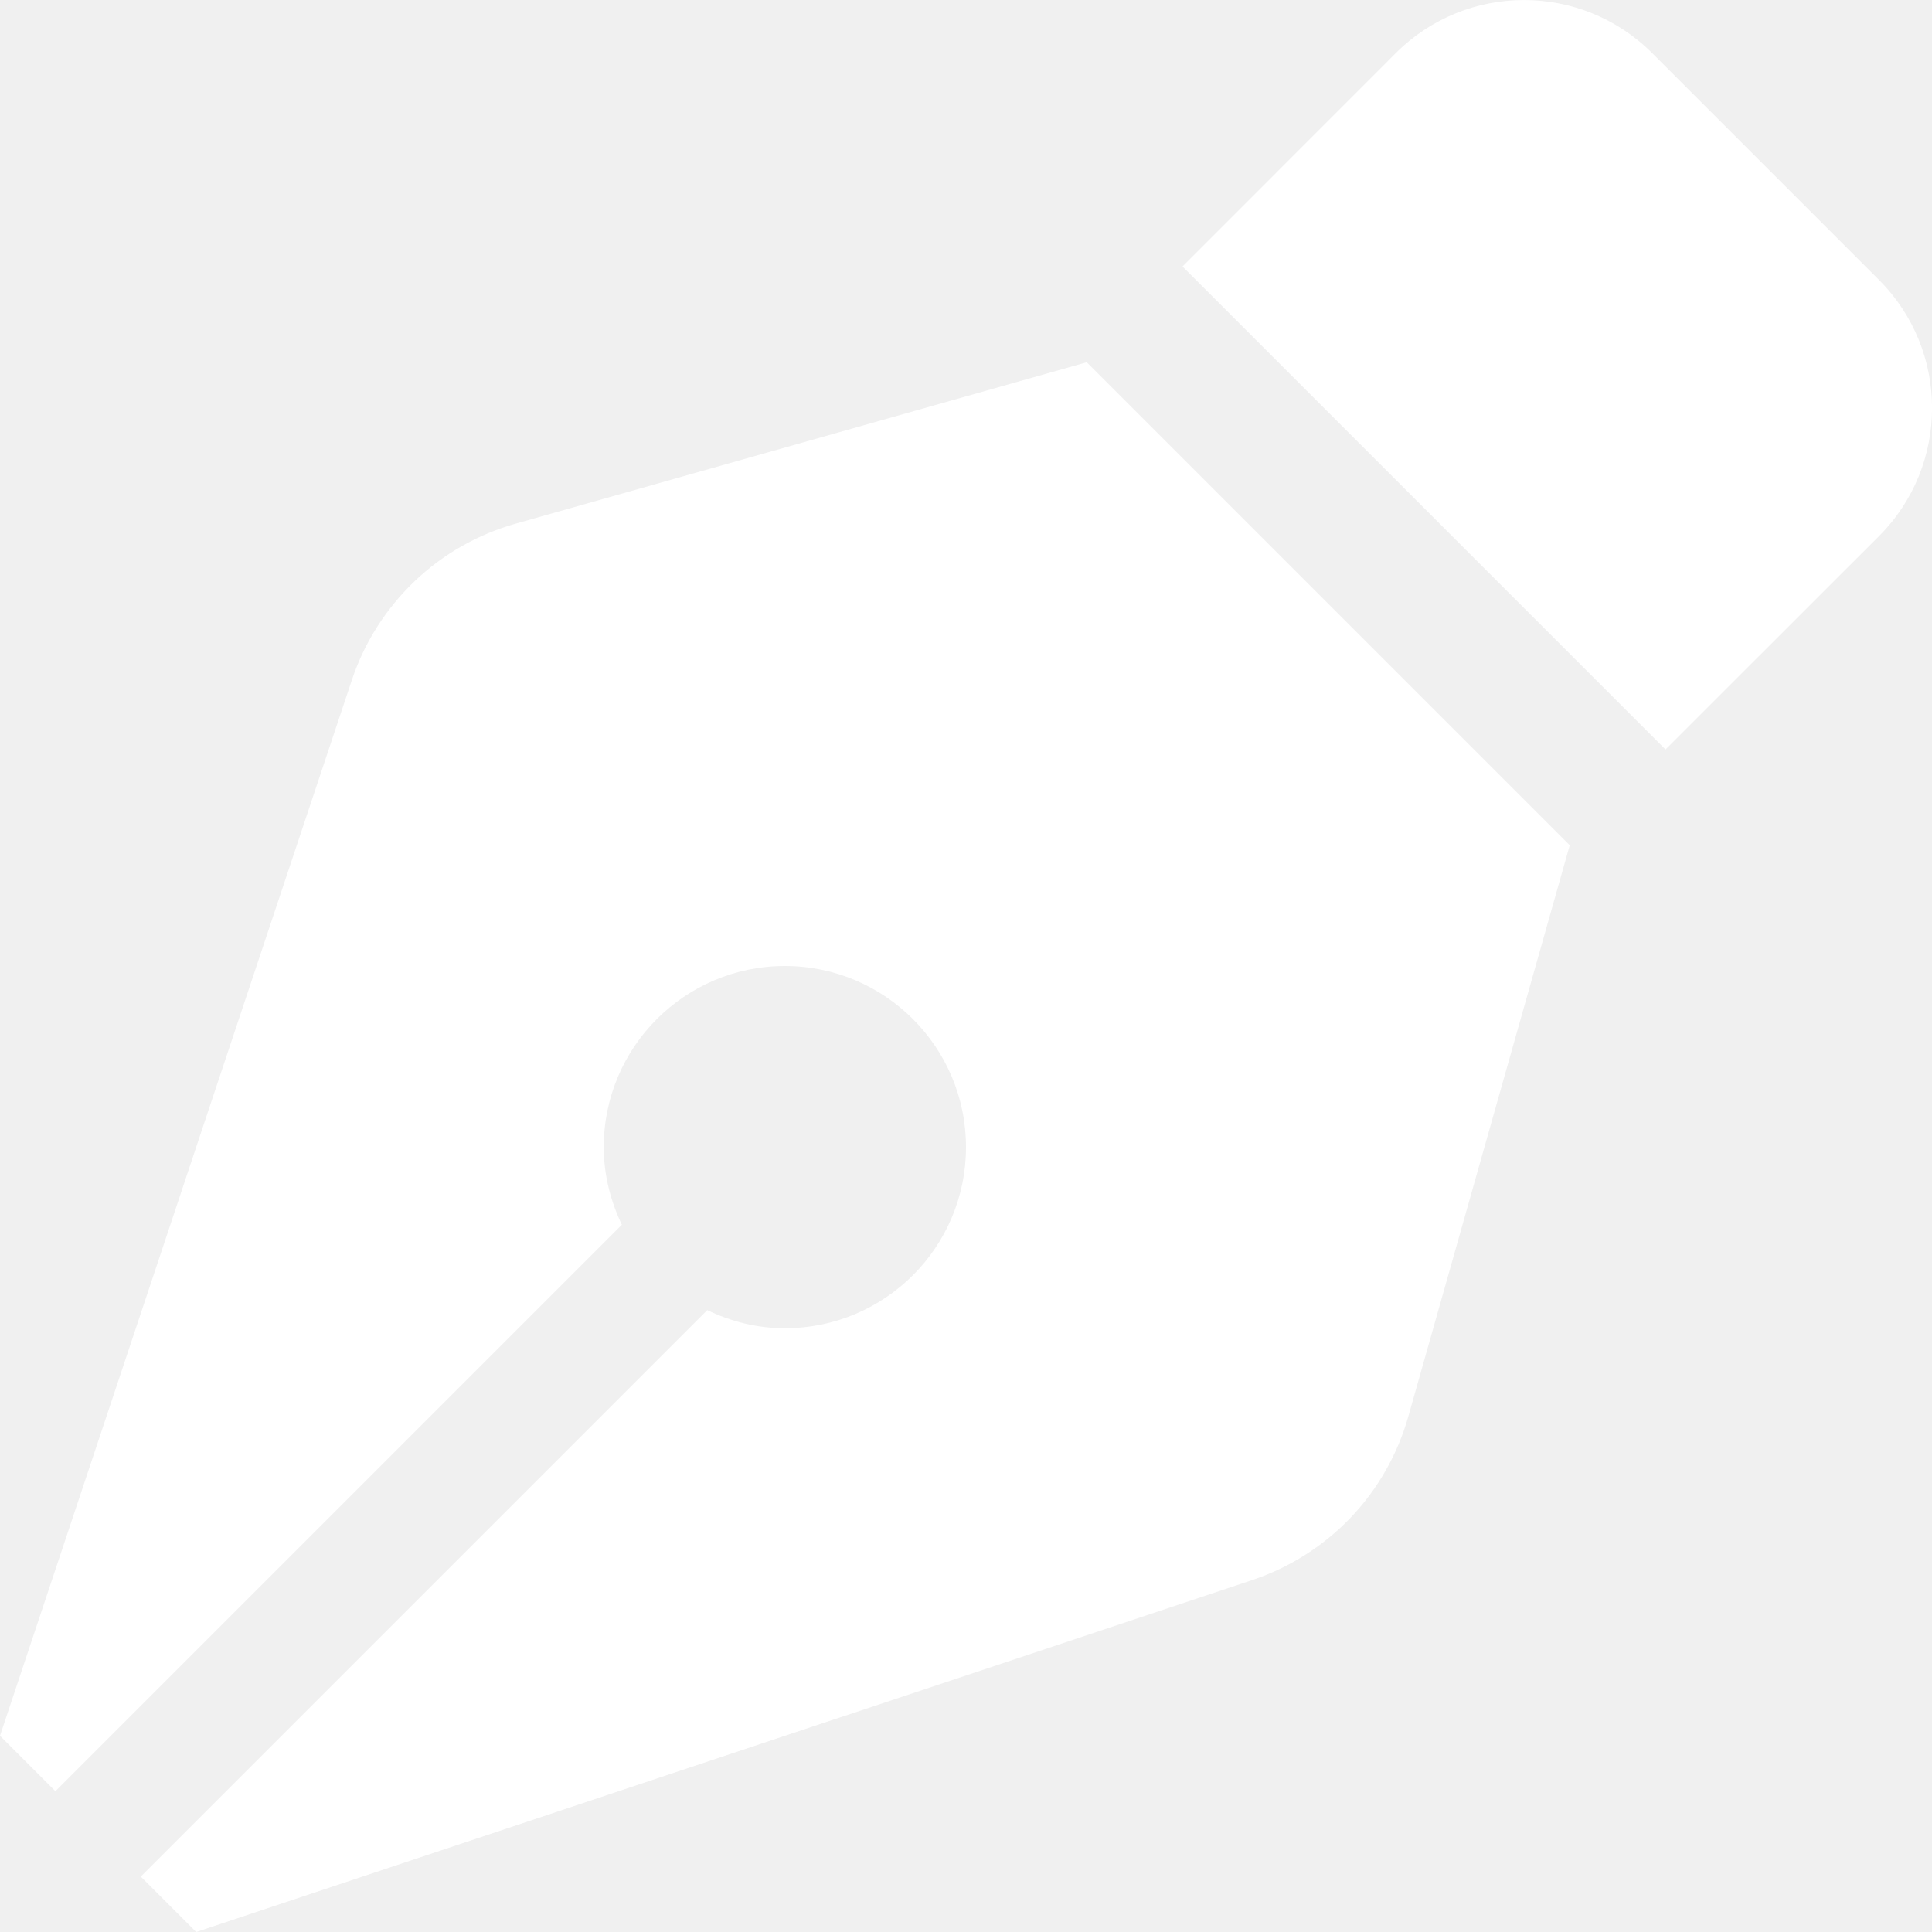
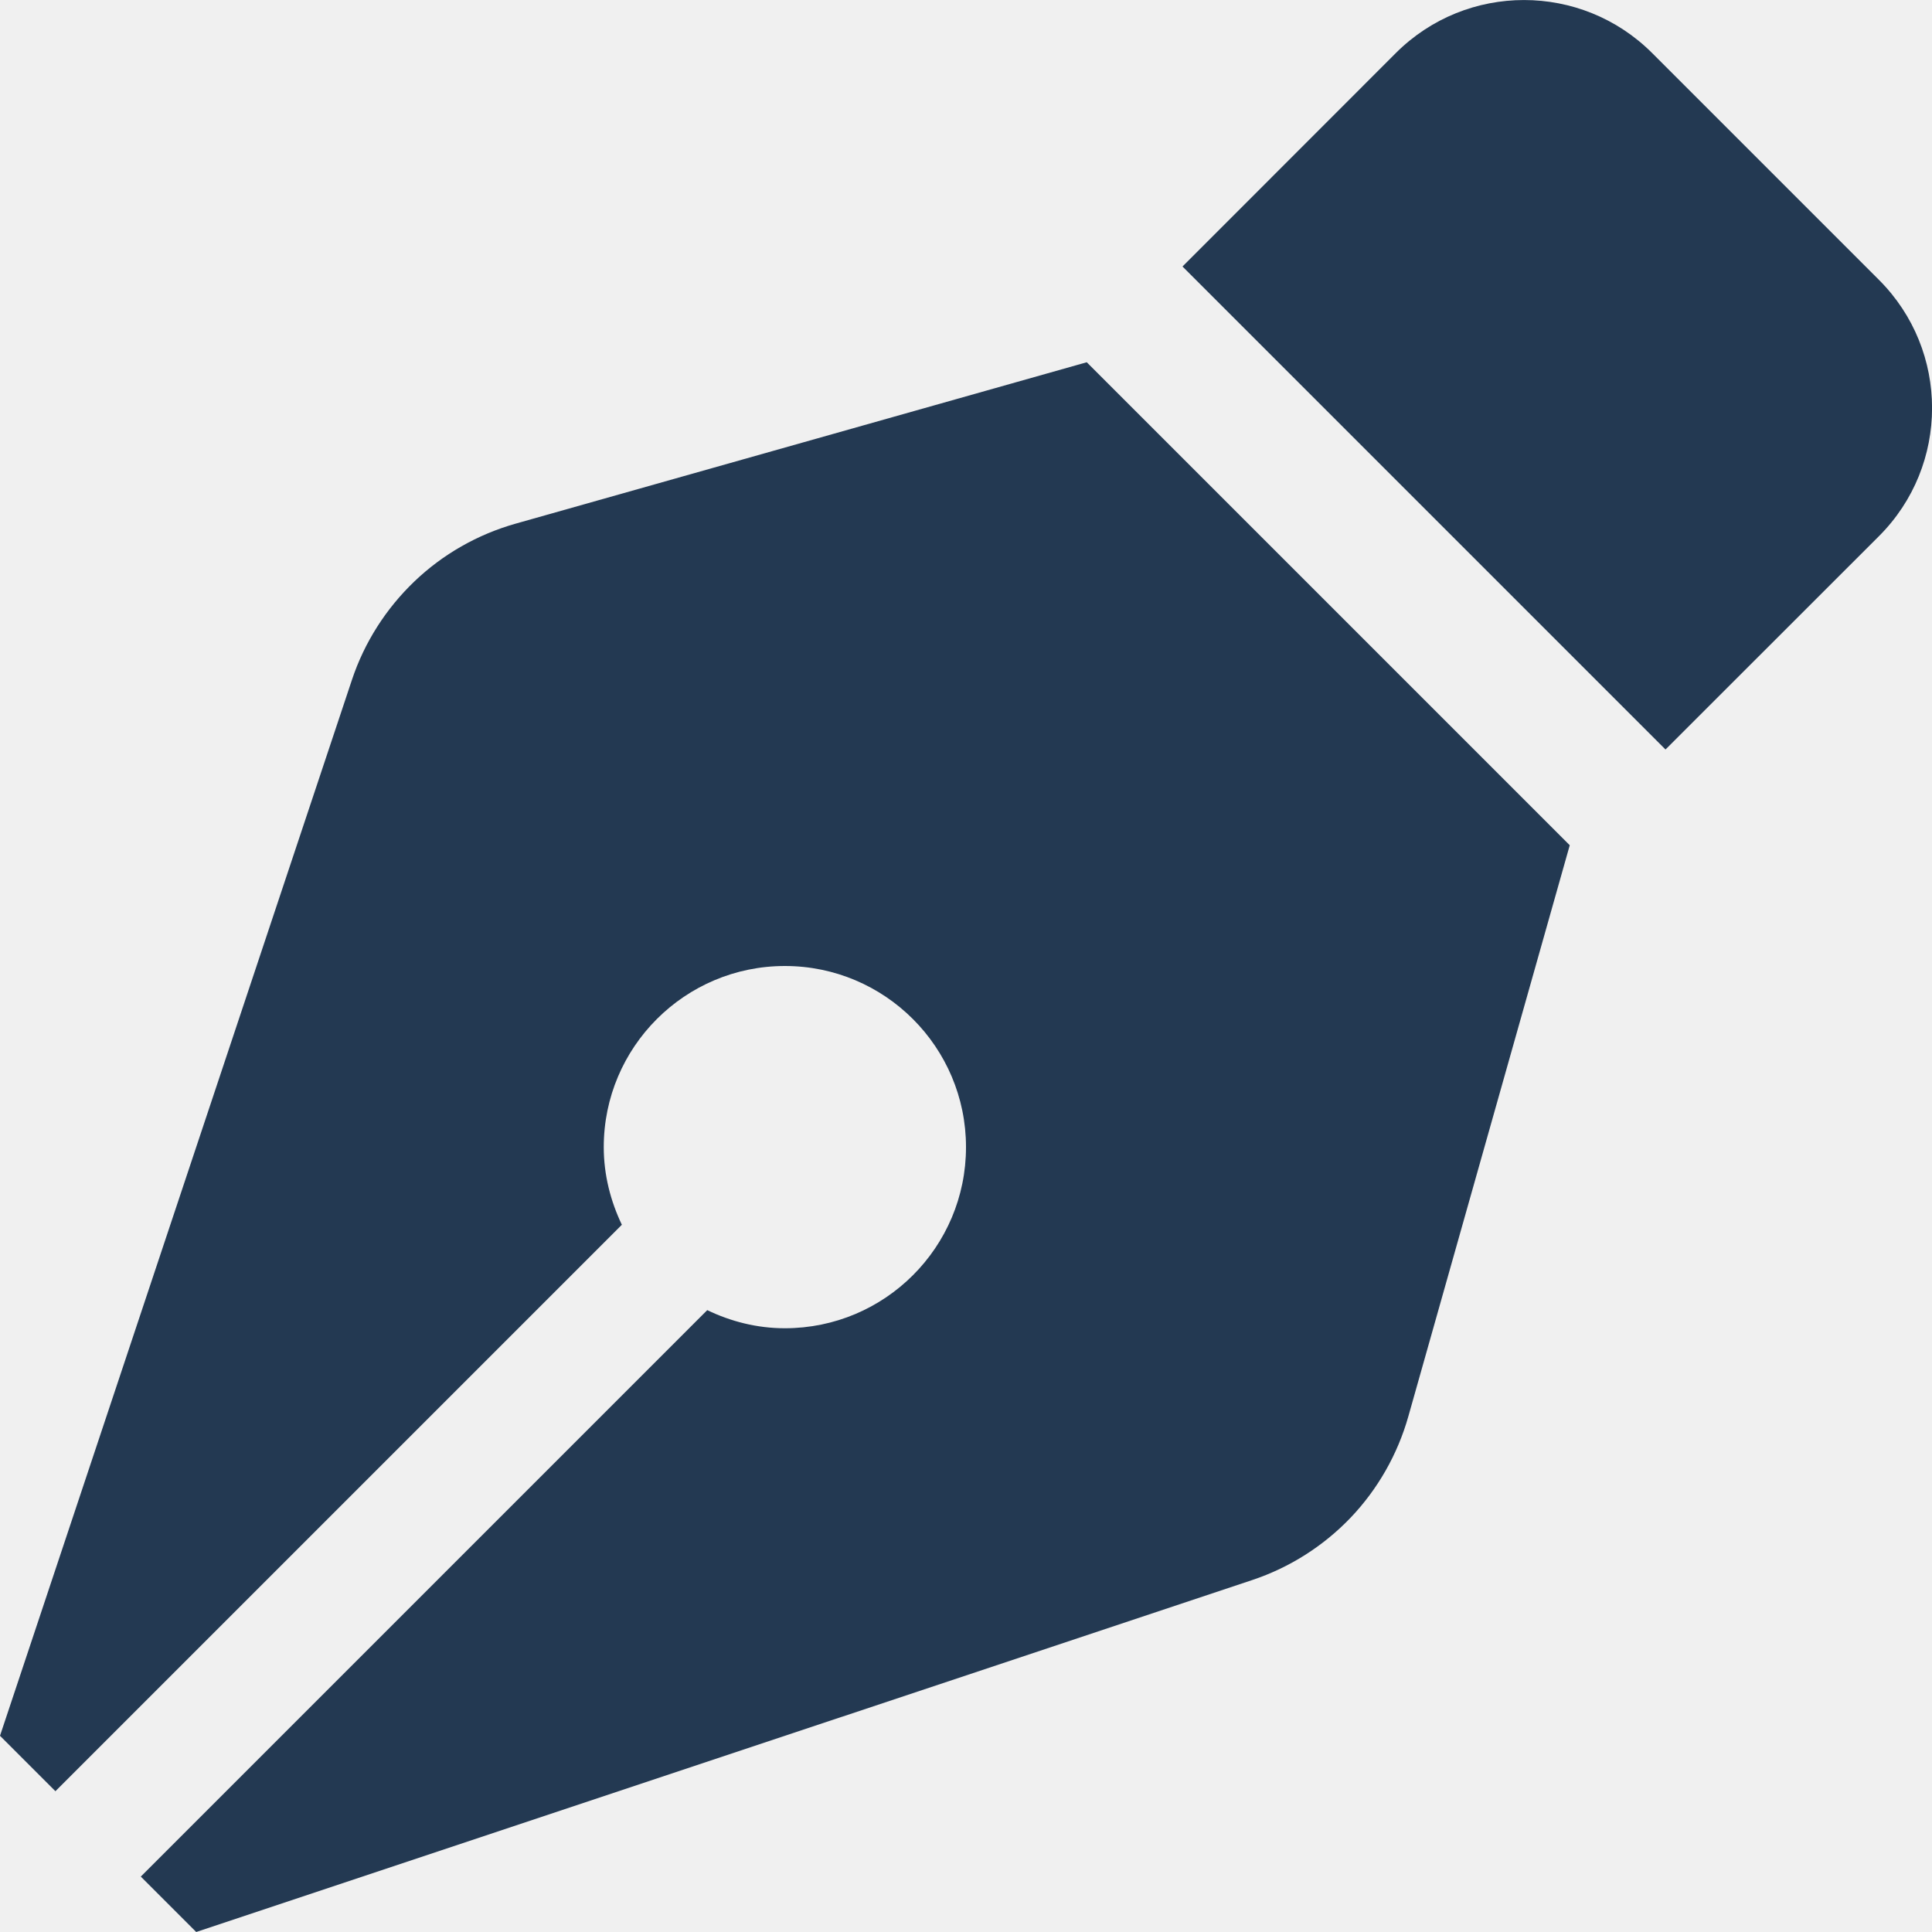
<svg xmlns="http://www.w3.org/2000/svg" width="16" height="16" viewBox="0 0 16 16" fill="none">
  <g clip-path="url(#clip0_9_422)">
-     <path d="M4.269 4.337C3.955 4.426 3.667 4.59 3.432 4.815C3.196 5.041 3.018 5.32 2.915 5.629L0 14.375L0.459 14.834L5.15 10.143C5.057 9.948 5 9.731 5 9.5C5 8.672 5.672 8 6.5 8C7.328 8 8 8.672 8 9.5C8 10.329 7.328 11 6.5 11C6.269 11 6.053 10.944 5.857 10.85L1.166 15.541L1.625 16L10.371 13.085C10.68 12.982 10.96 12.804 11.185 12.569C11.41 12.333 11.574 12.045 11.663 11.731L13 7L9 3L4.269 4.337ZM15.561 2.318L13.682 0.439C13.096 -0.146 12.146 -0.146 11.56 0.439L9.793 2.207L13.793 6.207L15.561 4.44C16.147 3.854 16.147 2.904 15.561 2.318Z" fill="white" />
+     <path d="M4.269 4.337C3.955 4.426 3.667 4.59 3.432 4.815C3.196 5.041 3.018 5.32 2.915 5.629L0 14.375L0.459 14.834L5.15 10.143C5.057 9.948 5 9.731 5 9.5C5 8.672 5.672 8 6.5 8C7.328 8 8 8.672 8 9.5C8 10.329 7.328 11 6.5 11C6.269 11 6.053 10.944 5.857 10.85L1.166 15.541L1.625 16L10.371 13.085C10.68 12.982 10.96 12.804 11.185 12.569C11.41 12.333 11.574 12.045 11.663 11.731L13 7L9 3L4.269 4.337ZM15.561 2.318L13.682 0.439C13.096 -0.146 12.146 -0.146 11.56 0.439L9.793 2.207L13.793 6.207L15.561 4.44C16.147 3.854 16.147 2.904 15.561 2.318Z" fill="#233952" />
  </g>
  <defs>
    <clipPath id="clip0_9_422">
-       <rect width="16" height="16" fill="white" />
+       <rect width="16" height="16" fill="#233952" />
    </clipPath>
  </defs>
</svg>
